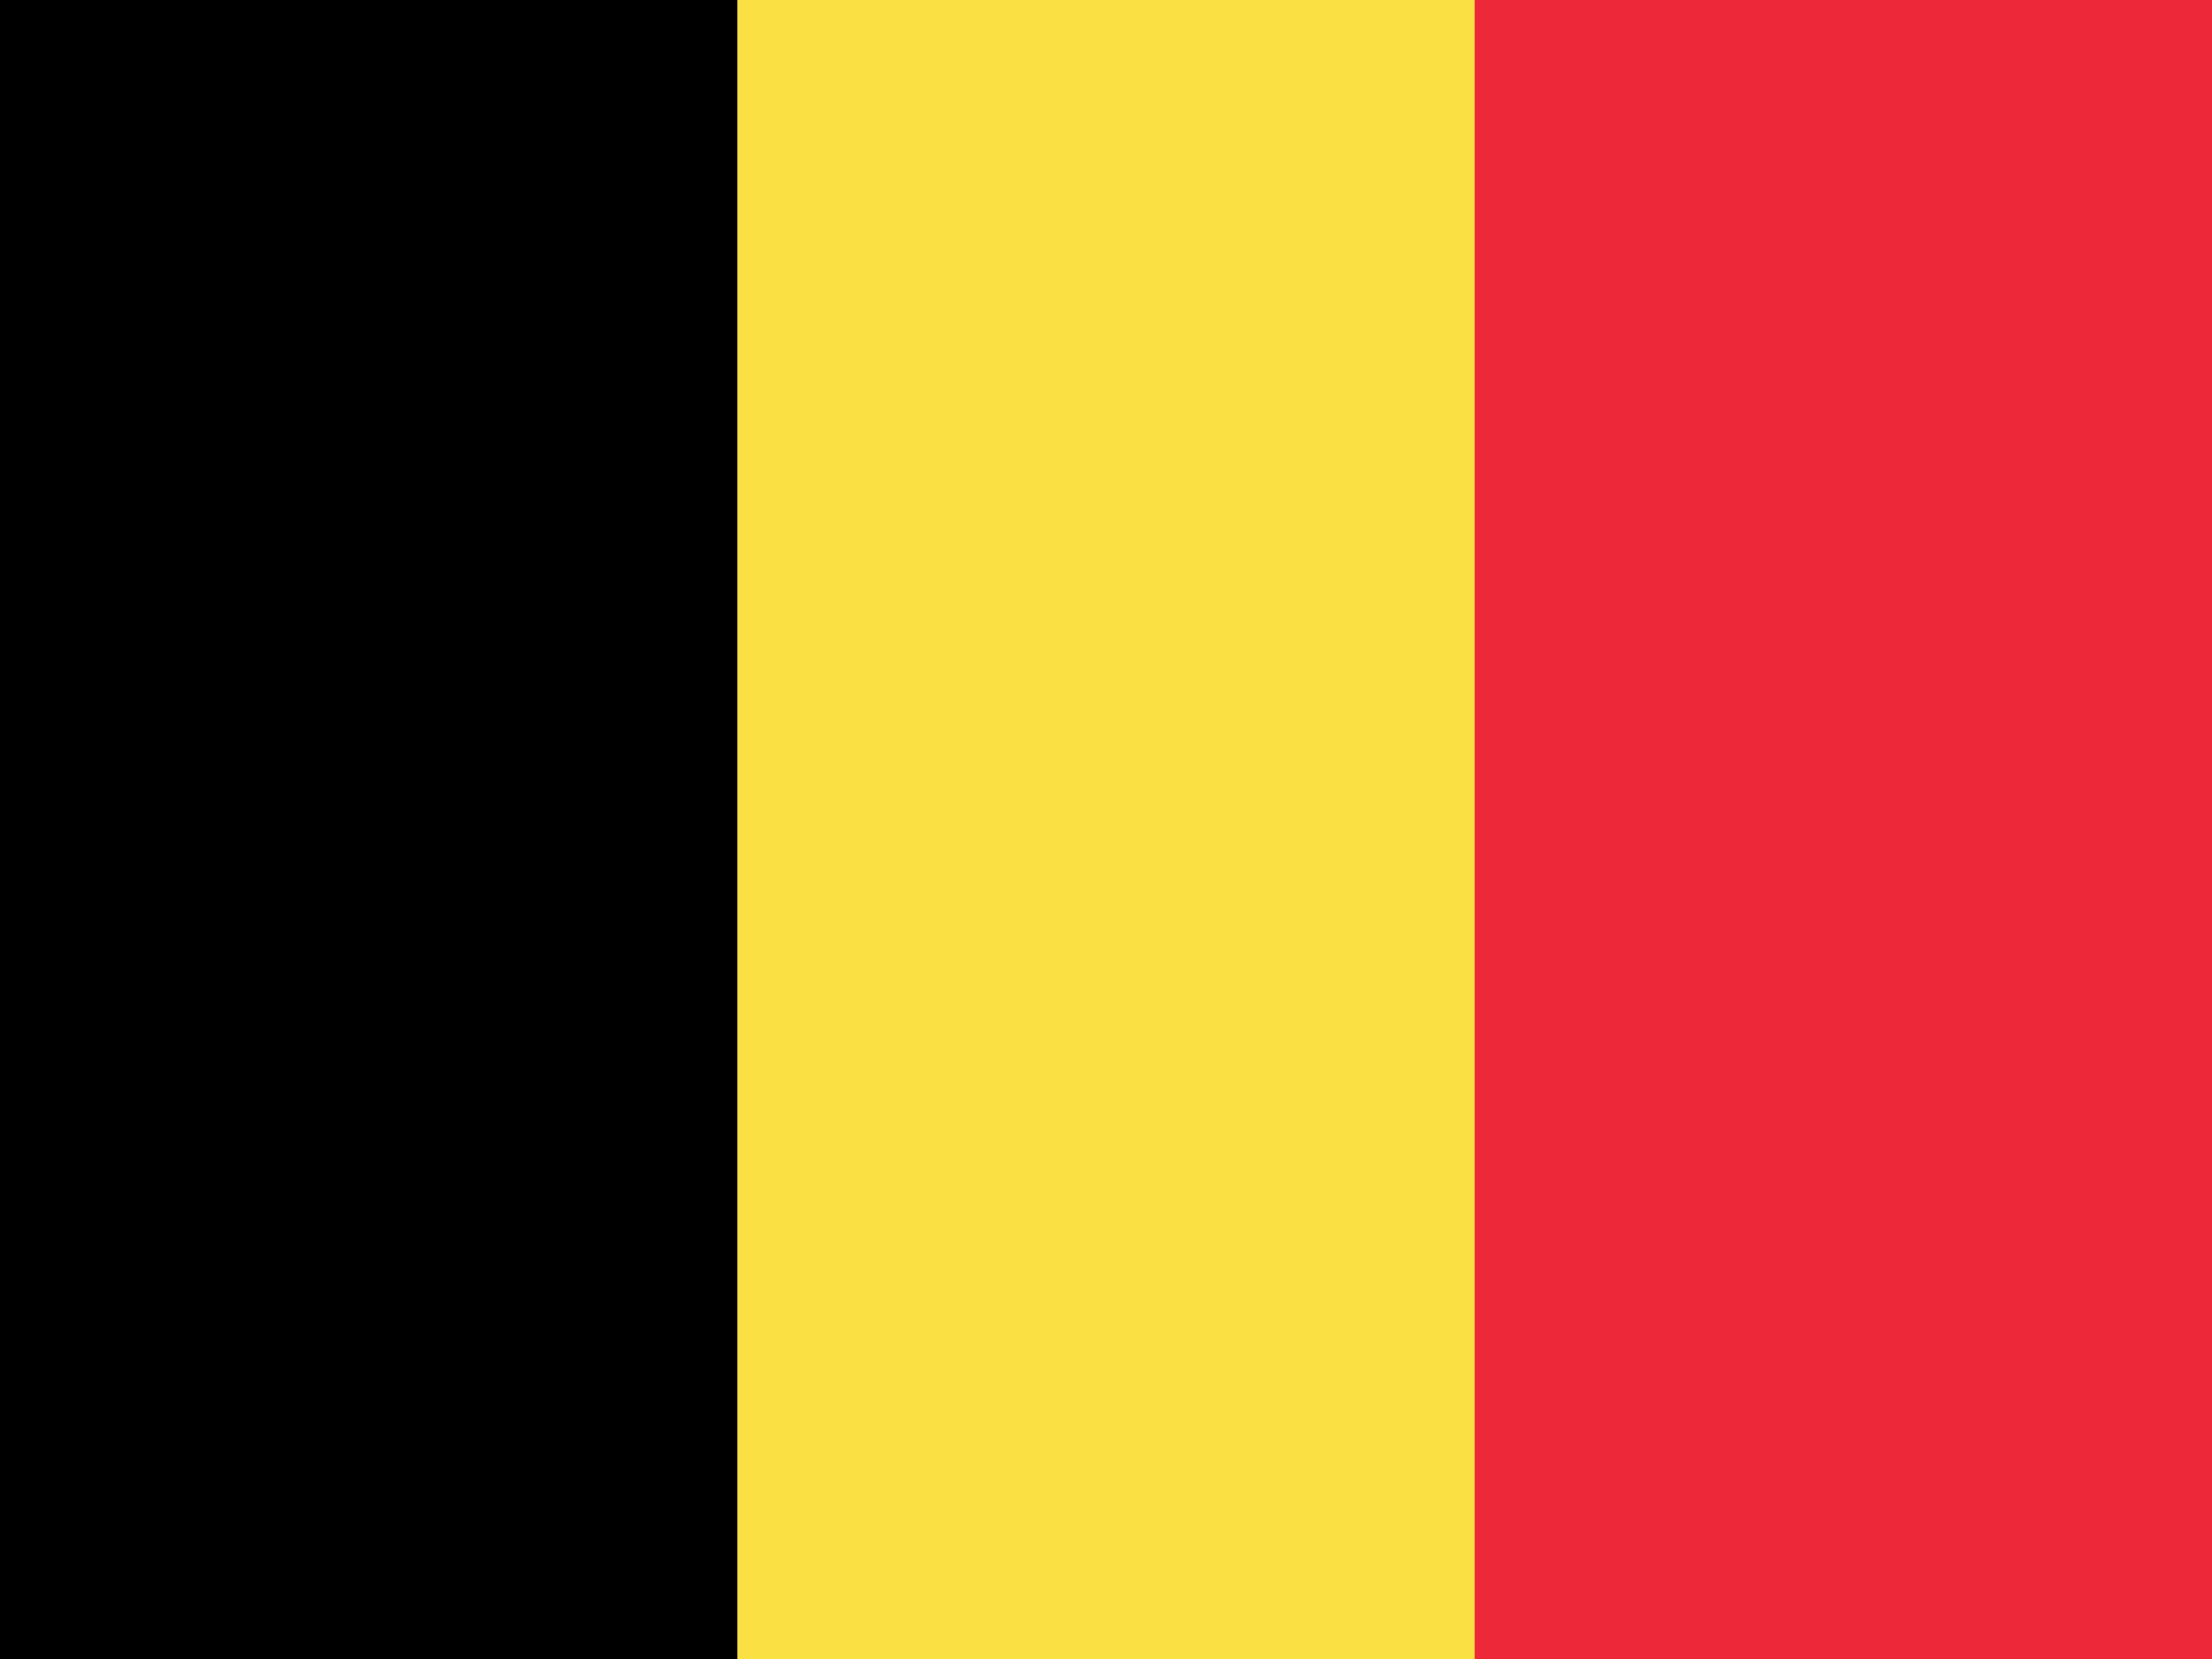
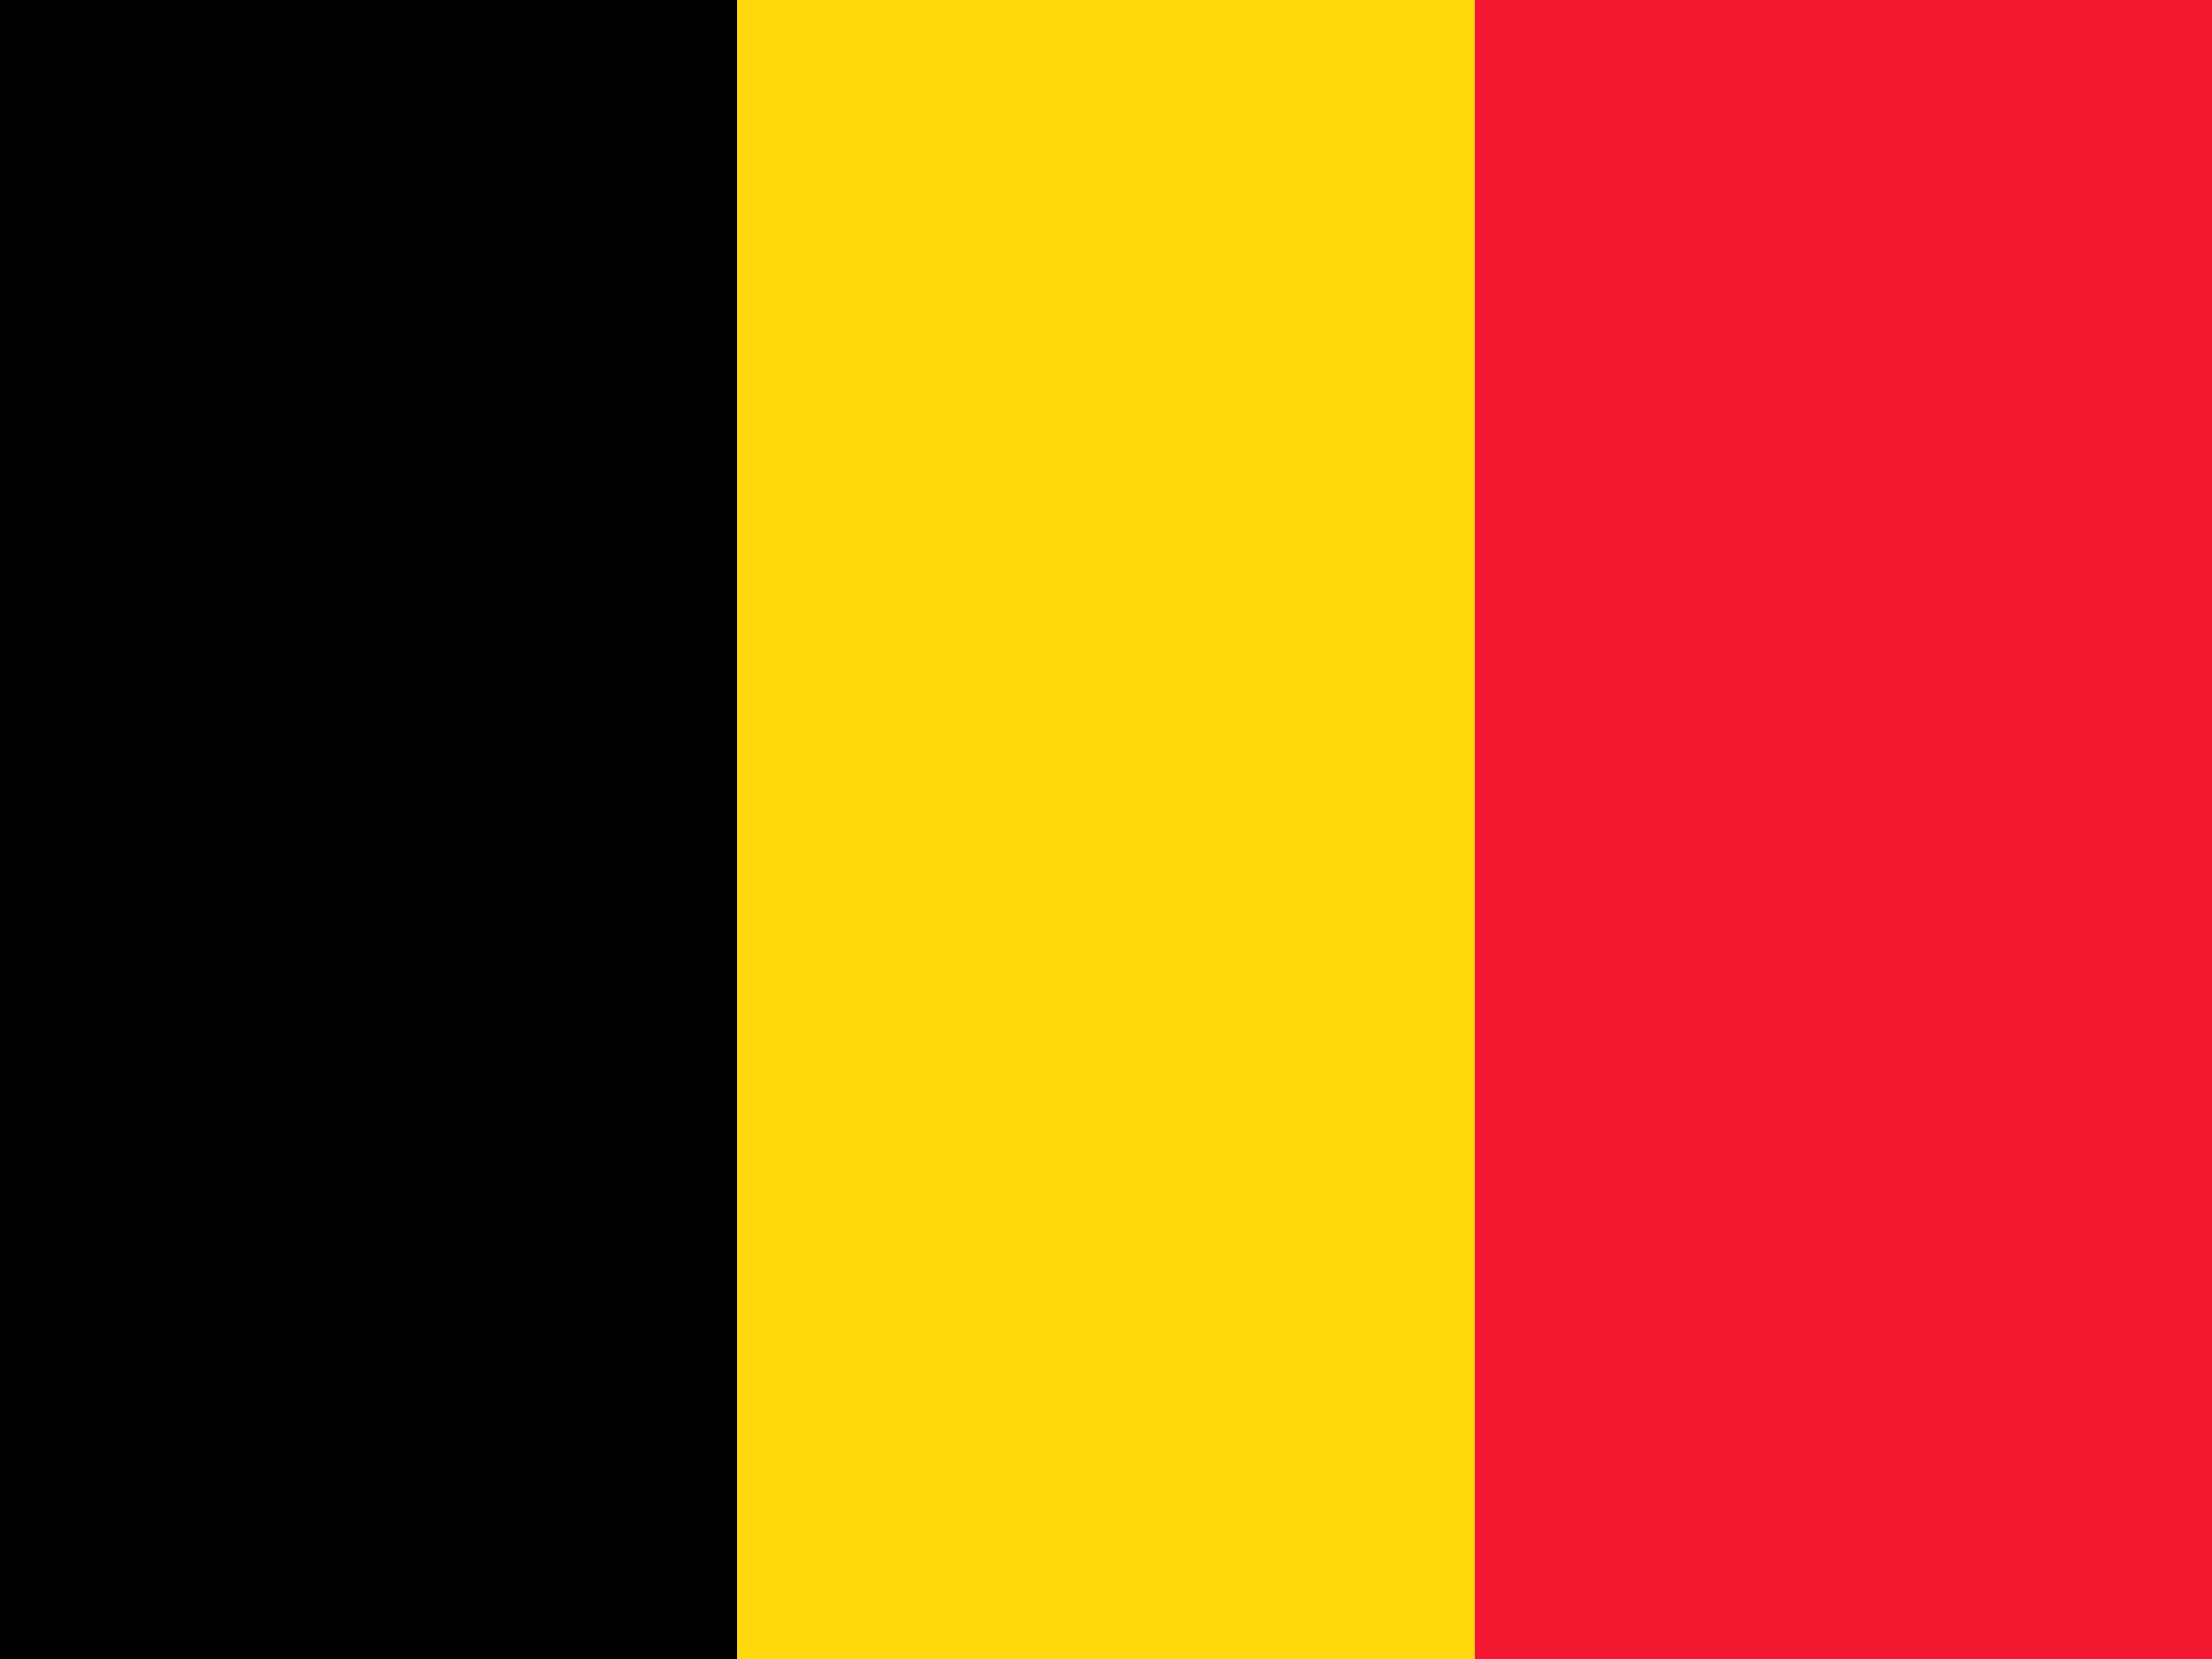
- <svg xmlns="http://www.w3.org/2000/svg" viewBox="0 0 60 45" width="60" height="45" role="img">
-   <rect x="0.0" y="0" width="20.5" height="45" fill="#000000" />
-   <rect x="20.0" y="0" width="20.5" height="45" fill="#FAE042" />
-   <rect x="40.0" y="0" width="20.5" height="45" fill="#ED2939" />
+ <svg xmlns="http://www.w3.org/2000/svg" id="flag-icons-be" viewBox="0 0 640 480">
+   <g fill-rule="evenodd" stroke-width="1pt">
+     <path fill="#000001" d="M0 0h213.3v480H0z" />
+     <path fill="#ffd90c" d="M213.3 0h213.4v480H213.3z" />
+     <path fill="#f31830" d="M426.7 0H640v480H426.7z" />
+   </g>
</svg>
